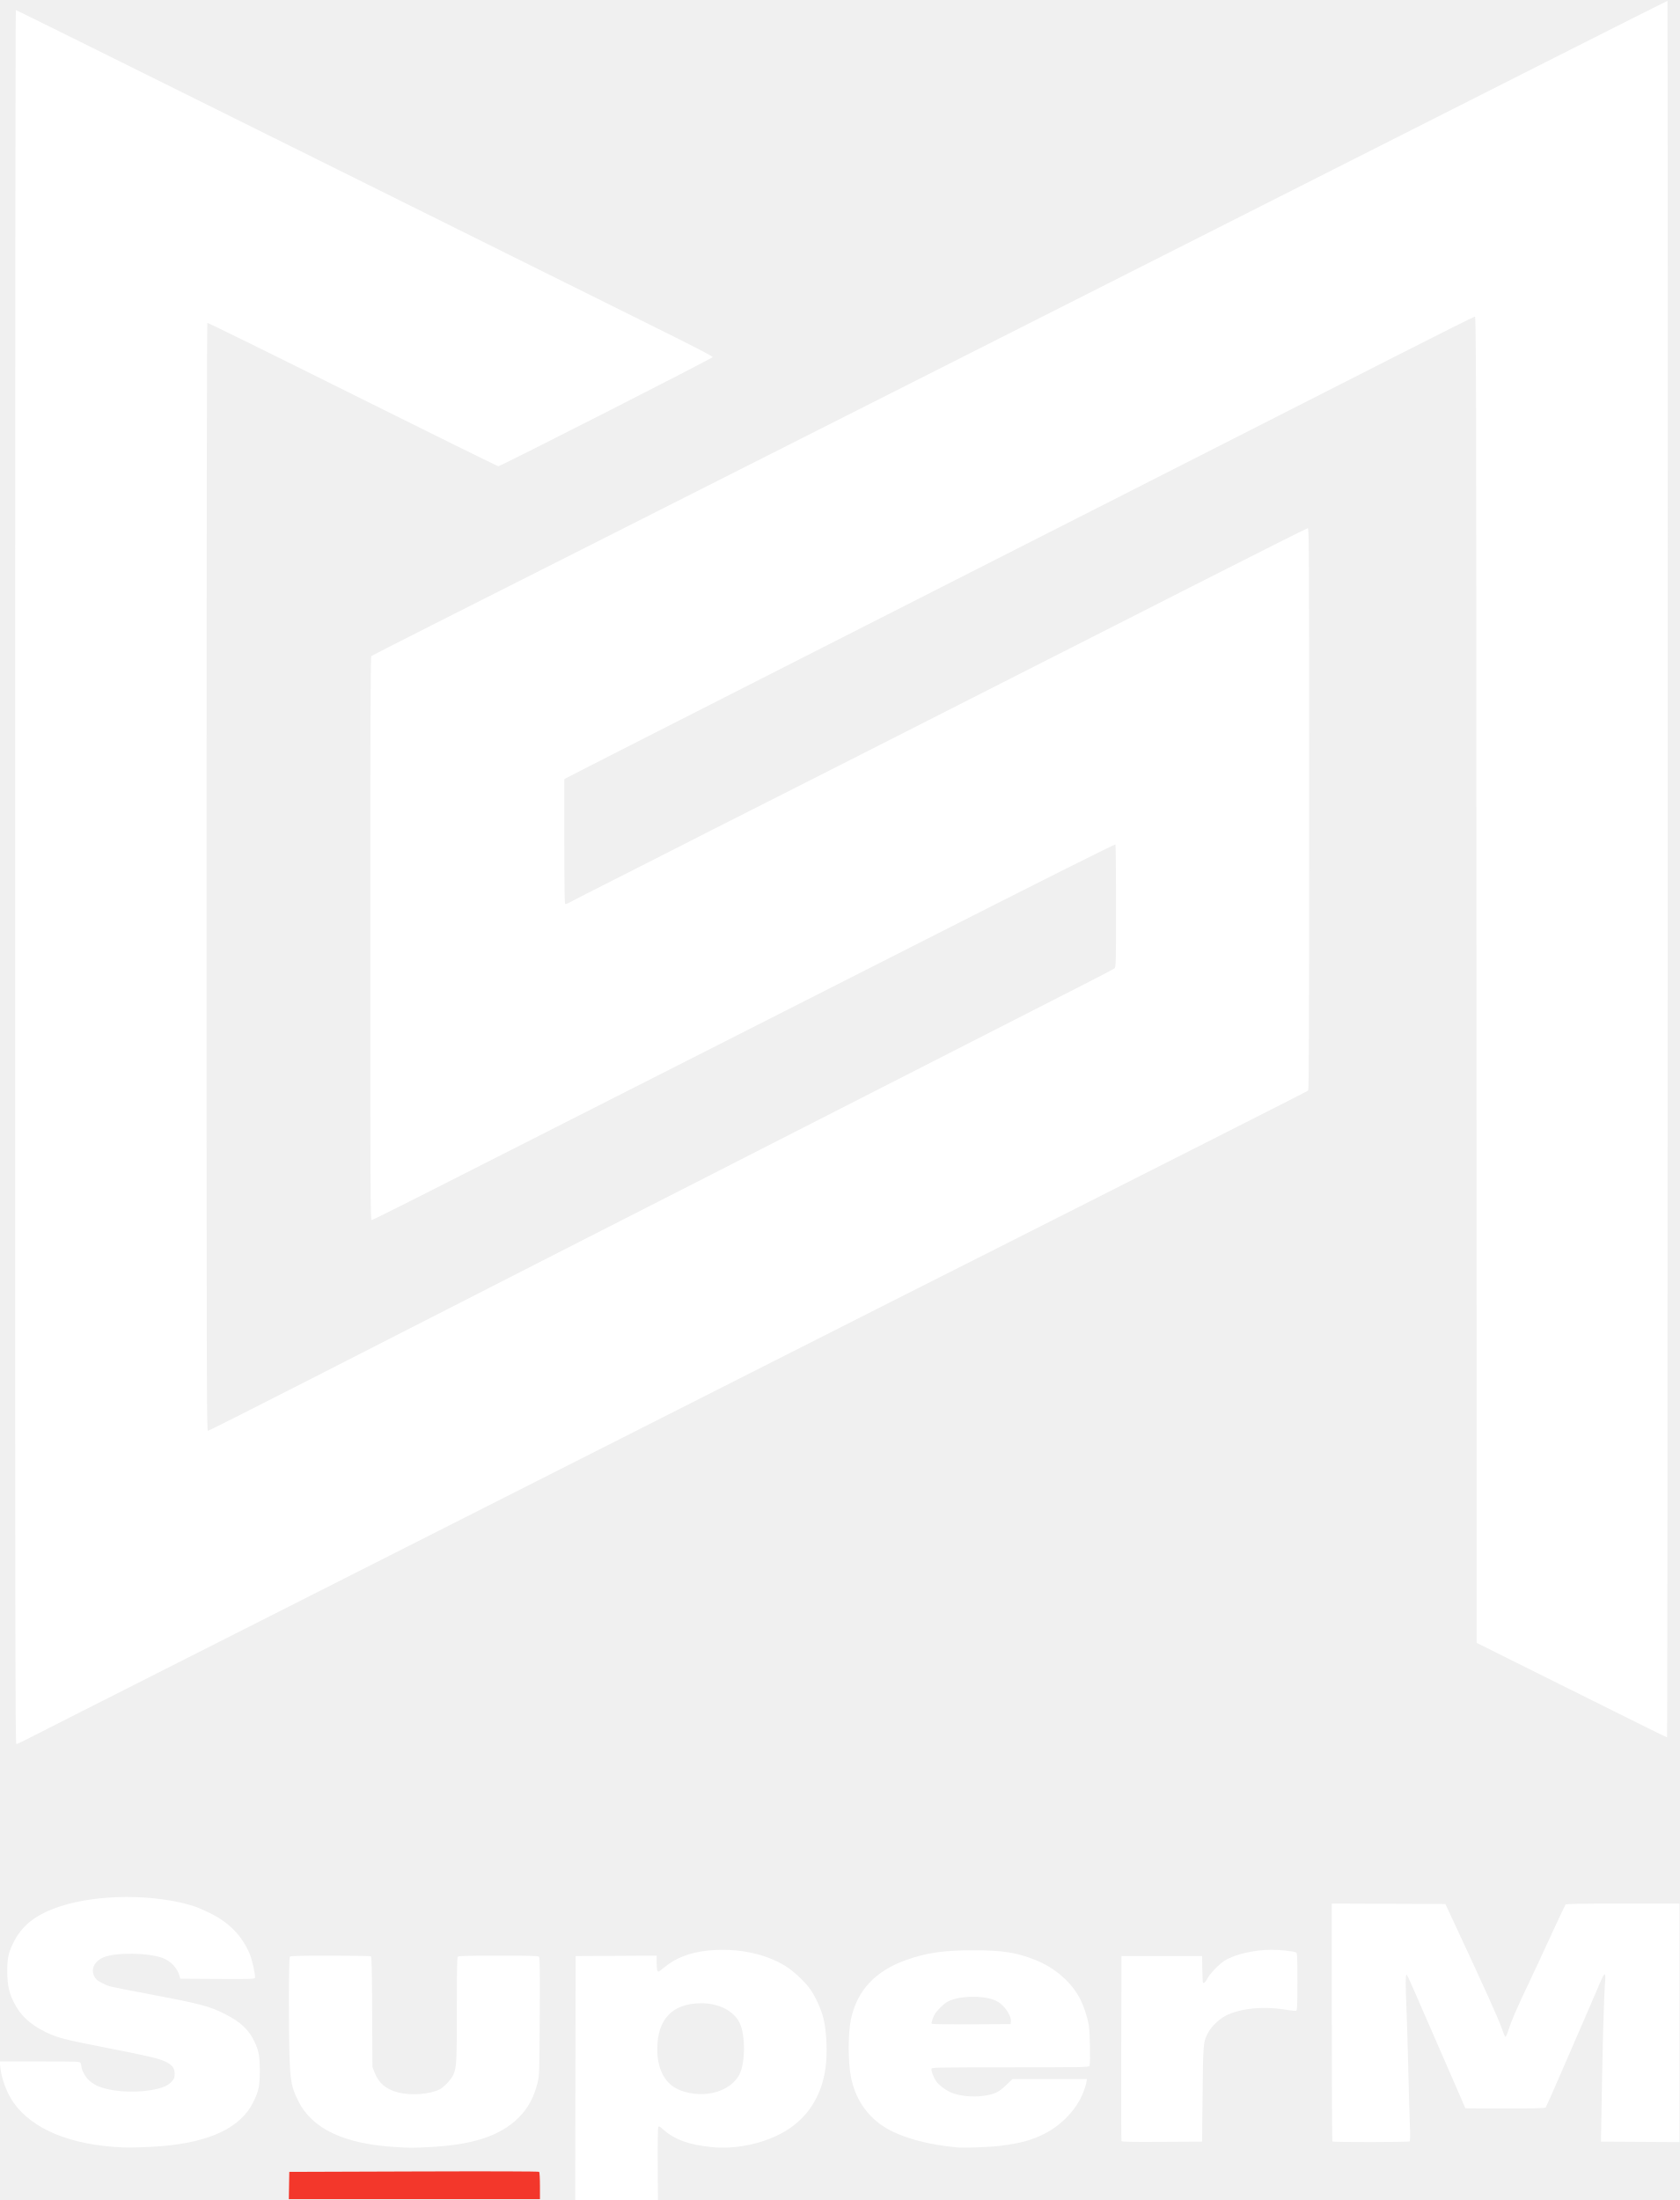
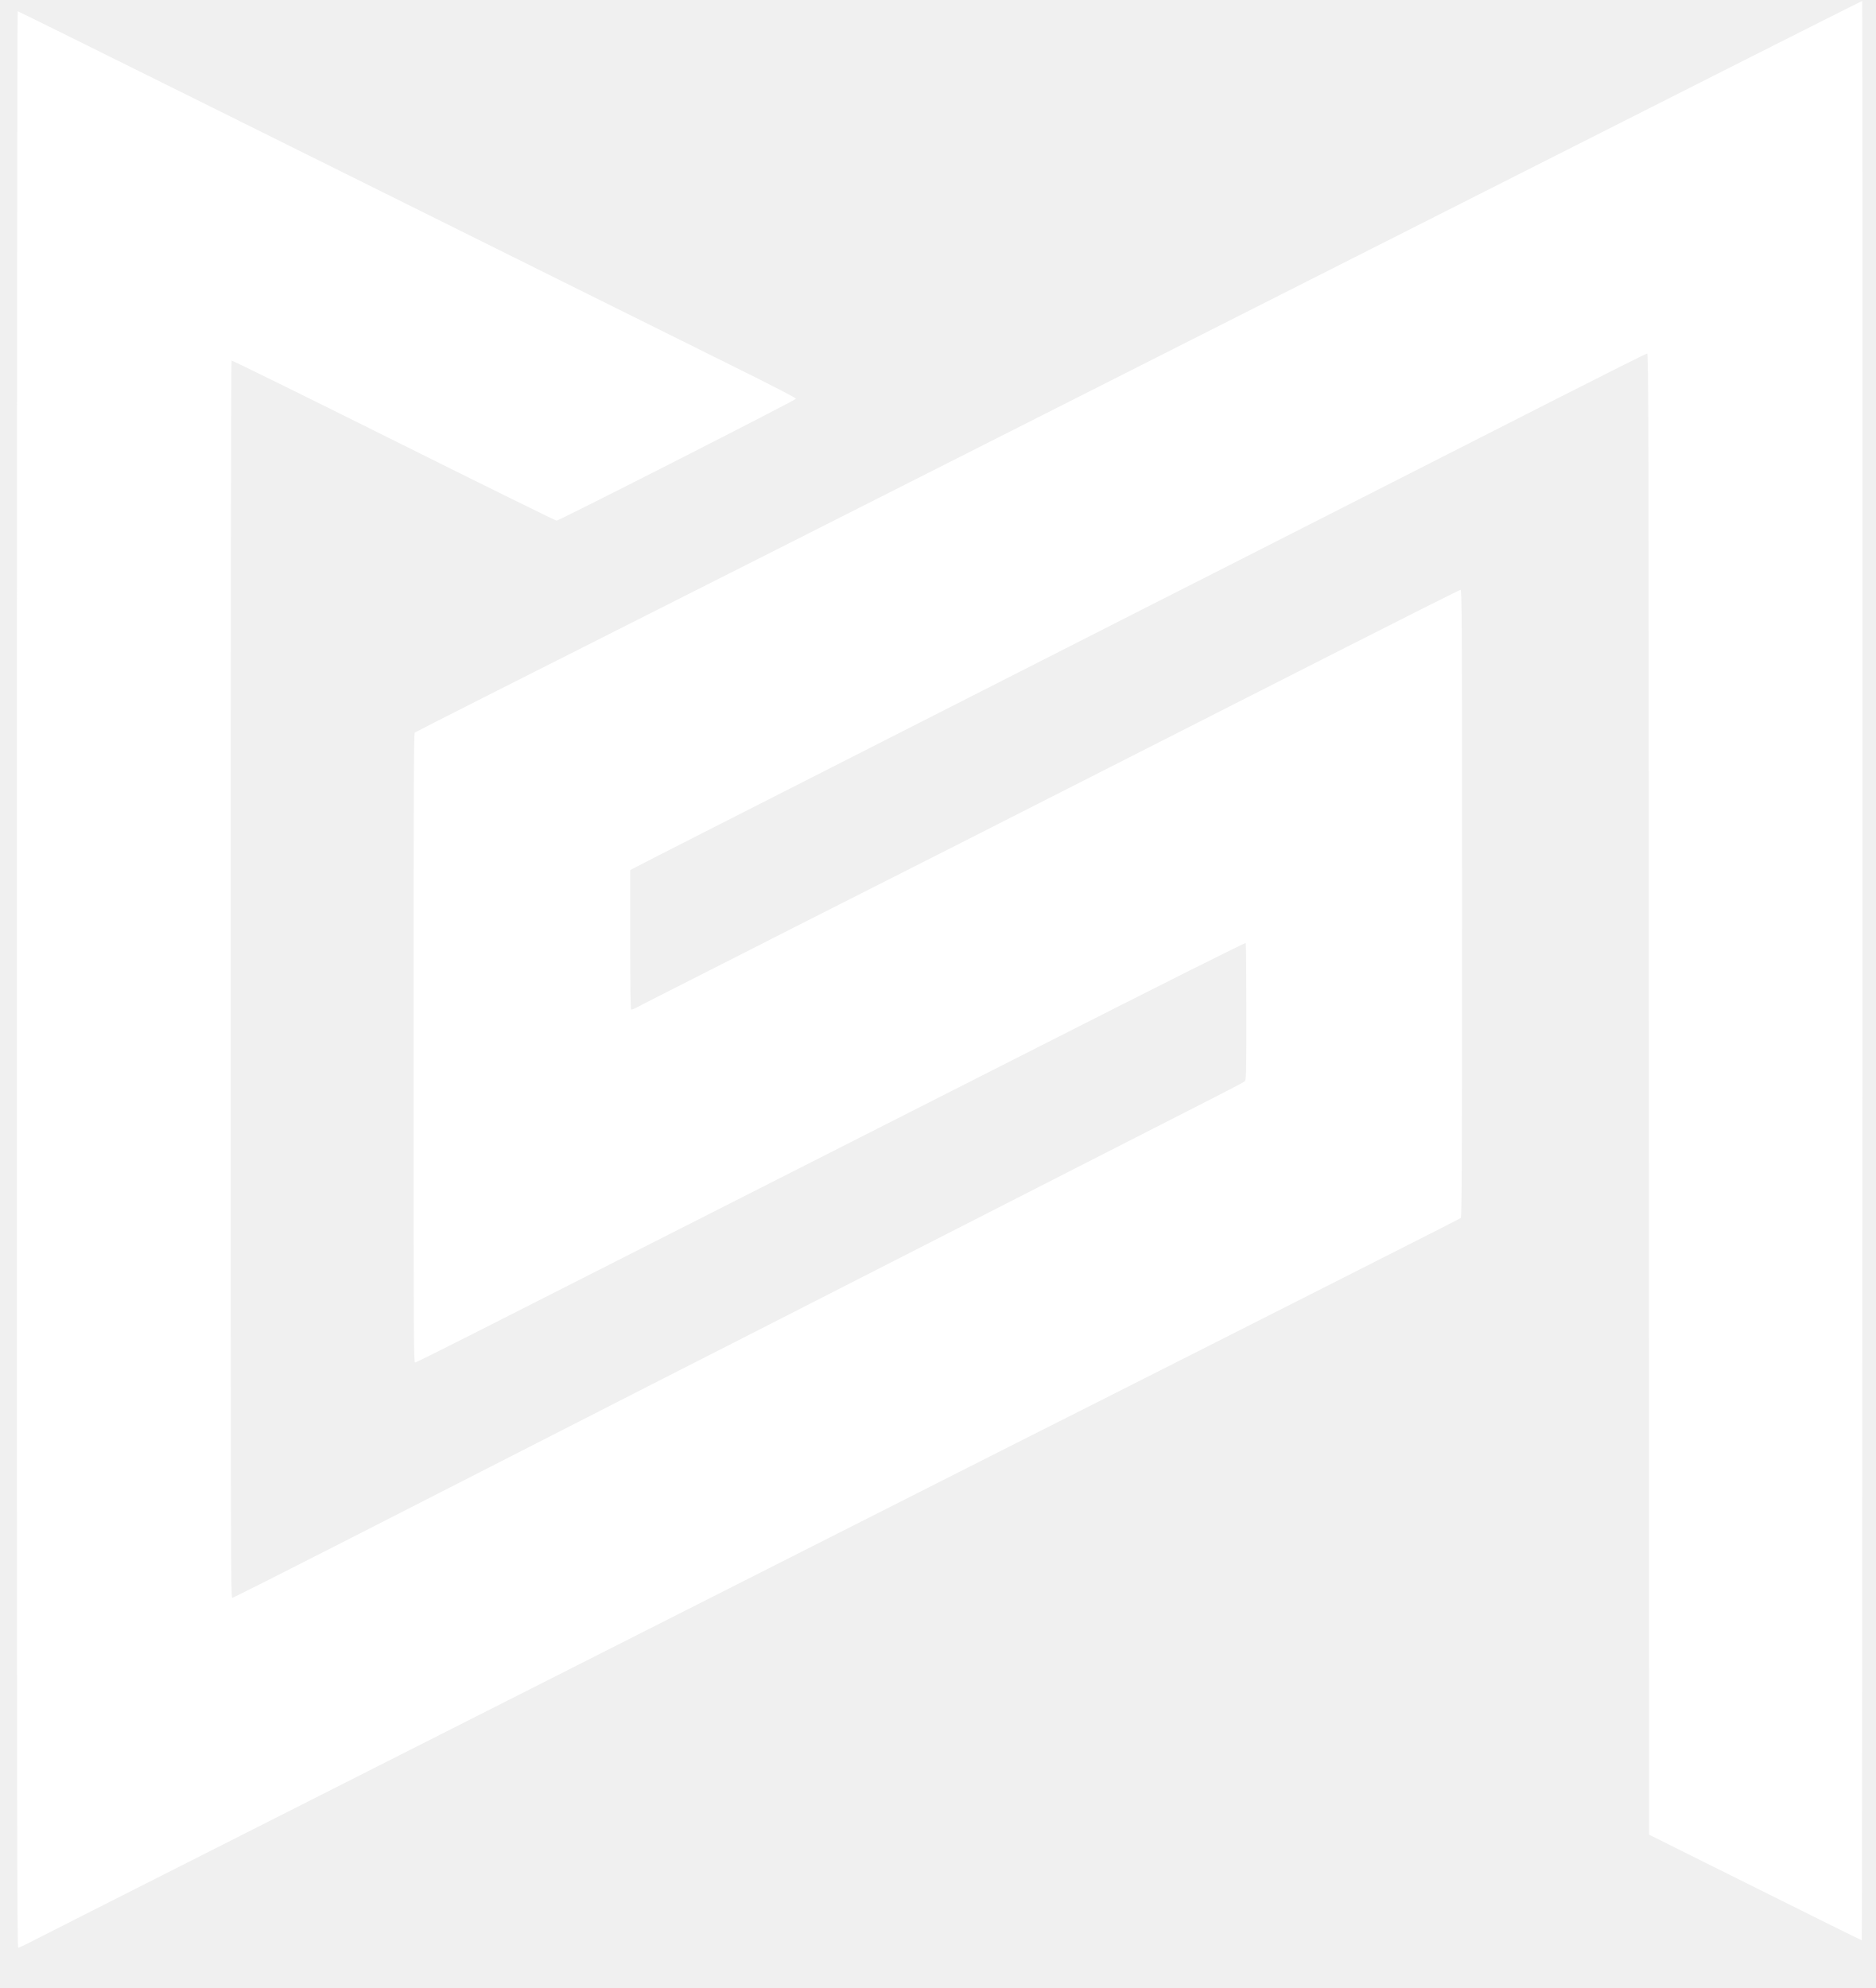
- <svg xmlns="http://www.w3.org/2000/svg" width="2000" height="2620">
+ <svg xmlns="http://www.w3.org/2000/svg" width="2000" height="2120" viewBox="0 0 2000 2120">
  <path fill="#f3372b" d="M602.09 2585.883c-25.609-.077-62.772-.04-109.29.117l-148.3.5-.275 16.25-.274 16.25H643v-15.8c0-8.69-.427-16.228-.95-16.75-.297-.299-14.351-.49-39.96-.567z" />
  <path fill="#fff" d="m685.247 2474.75.253-145.25 48.25-.26 48.25-.26v7.929c0 8.206.555 11.091 2.134 11.091.505 0 3.945-2.51 7.643-5.577 12.82-10.634 29.864-17.185 50.434-19.384 34.409-3.68 68.718 3.123 93.462 18.532 9.186 5.721 22.772 18.407 28.9 26.985 6.396 8.954 13.097 23.612 15.974 34.944 3.215 12.663 4.635 34.262 3.363 51.132-2.998 39.746-22.019 69.826-54.889 86.803-23.785 12.285-54.24 18.189-80.675 15.639-28.1-2.71-45.372-9.068-59.633-21.953-3.145-2.84-4.039-3.224-4.792-2.056-.541.839-.82 19.193-.673 44.185l.252 42.75h-98.507l.254-145.25zm163.107 17.763c15.295-3.24 27.116-11.506 32.528-22.744 6.775-14.069 6.779-46.51.008-60.496-7.035-14.532-24.725-23.618-45.89-23.572-34.297.075-52.258 18.9-52.284 54.799-.017 22.57 8.326 39.42 23.265 46.99 11.965 6.064 28.314 8.002 42.373 5.023zM145.5 2557.37c-61.38-2.871-106.473-21.388-129.135-53.029-8.189-11.433-14.759-29.04-16.068-43.065L-.29 2455h47.61c46.046 0 47.643.064 48.644 1.934.57 1.064 1.04 2.977 1.045 4.25.016 3.782 4.47 12.05 8.62 15.998 2.129 2.026 6.12 4.801 8.87 6.167 14.673 7.29 42.442 9.678 65.9 5.668 13.08-2.236 19.683-5.07 24.44-10.488 2.71-3.087 3.16-4.365 3.16-8.987 0-6.95-3.022-10.738-11.654-14.611-8.464-3.798-19.409-6.339-70.47-16.36-49.803-9.776-57.498-11.772-71.41-18.525-18.56-9.01-30.435-20.098-38.066-35.546-5.713-11.566-7.655-20.705-7.756-36.5-.094-14.827 1.24-21.706 6.307-32.5 10.407-22.173 27.183-35.494 57.049-45.298 44.803-14.709 113.11-14.744 159-.083 3.575 1.143 11.9 4.71 18.5 7.93 23.257 11.342 38.462 26.855 47.812 48.779 2.97 6.966 7.232 26.311 6.32 28.689-.504 1.312-6.202 1.47-44.744 1.243l-44.168-.26-1.211-4.104c-2.63-8.906-10.336-17.003-19.498-20.484-17.318-6.58-56.727-7.01-71.011-.775-12.116 5.29-15.974 16.27-8.883 25.284 2.383 3.03 11.25 7.706 17.883 9.43 2.475.643 24.525 4.972 49 9.62 59.427 11.285 68.83 13.813 88.215 23.715 17.38 8.878 27.287 18.326 33.887 32.314 5.036 10.675 6.267 17.448 6.267 34.5 0 18.251-1.221 24.12-7.808 37.538-14.799 30.141-51.272 47.575-109.561 52.367-14.94 1.229-36.811 1.917-46.5 1.464l.001.001zm326-.395c-62.055-3.74-99.968-21.737-116.517-55.31-7.498-15.212-8.981-22.27-10.017-47.664-1.386-34.005-1.22-122.346.234-123.8.9-.9 12.971-1.196 48.25-1.185 25.878.01 47.591.36 48.252.78.912.58 1.275 16.605 1.502 66.235l.3 65.47 2.62 6.742c4.943 12.713 13.61 19.981 28.304 23.74 15.177 3.881 37.558 2.147 49.248-3.817 5.191-2.648 13.926-12.071 16.28-17.562 3.75-8.75 4.044-14.384 4.044-77.587 0-46.59.293-61.909 1.2-62.816.9-.9 13.017-1.2 48.378-1.2 39.637 0 47.366.228 48.361 1.427.896 1.079 1.088 18.44.79 71.25-.375 66.47-.493 70.231-2.464 78.323-4.36 17.895-11.812 31.478-23.395 42.636-22.2 21.385-53.708 31.63-105.694 34.364-20.168 1.06-21.66 1.06-39.676-.026zm668.5.423c-36.815-3.274-70.116-12.897-89-25.718-19.61-13.314-32.453-32.899-37.455-57.113-3.75-18.153-3.82-52.89-.143-70.066 7.311-34.152 29.08-57.385 65.955-70.395 24.412-8.612 44.309-11.483 79.643-11.491 35.502-.01 52.051 2.63 75 11.959 23.103 9.391 42.762 26.879 52.755 46.927 3.997 8.02 7.827 19.702 9.706 29.608 1.547 8.156 2.26 45.85.932 49.31-.547 1.427-9.763 1.582-94.031 1.582-81.066 0-93.499.193-93.986 1.463-.88 2.292 2.495 11.209 5.994 15.836 3.967 5.246 13.432 11.693 20.53 13.982 9.414 3.036 22.879 4.19 33.573 2.875 14.198-1.744 19.433-4.09 28.53-12.78l7.72-7.376h88.54l-.512 3.75c-.282 2.062-1.959 7.489-3.727 12.059-7.734 19.989-25.453 38.82-46.524 49.443-15.164 7.645-28.213 11.17-52.873 14.284-12.063 1.523-42.04 2.625-50.627 1.861zm63.83-149.792c.758-6.633-6.884-18.385-15.361-23.624-12.687-7.841-44.807-8.063-59.603-.412-4.808 2.487-13.78 11.343-16.103 15.896-2.51 4.918-3.88 9.538-3.169 10.687.295.477 21.544.75 47.221.608l46.685-.26.33-2.895zm131.635 142.155c-.264-.693-.364-50.535-.222-110.76l.257-109.5h96l.26 15c.143 8.25.486 15.613.762 16.363.717 1.947 3.101-.204 5.555-5.013 2.735-5.361 13.032-16.064 19.736-20.514 11.56-7.674 35.513-13.34 56.369-13.333 10.478 0 26.415 1.722 29.068 3.135 1.614.86 1.75 3.573 1.75 34.929 0 29.128-.212 34.077-1.484 34.565-.815.313-5.716-.152-10.89-1.034-27.335-4.66-54.545-2.168-72.46 6.635-7.89 3.877-17.502 13.013-21.4 20.342-5.905 11.1-5.981 11.937-6.65 73.425l-.616 56.5-47.778.26c-37.689.205-47.879-.01-48.257-1zm251.202.573c-.367-.366-.667-64.27-.667-142.007v-141.34l67.61.257 67.61.257 10.967 23.5c34.9 74.791 52.504 113.757 55.766 123.44 2.026 6.016 4.157 11.097 4.735 11.29.578.192 2.274-3.572 3.769-8.365 3.254-10.438 8.854-23.437 22.774-52.865 5.724-12.1 11.33-24.025 12.457-26.5 11.834-25.976 31.827-68.766 32.589-69.75.757-.978 15.626-1.25 68.345-1.25H2000v284.02l-46.75-.26-46.75-.26.095-6c1.655-104.209 3.243-163.768 4.953-185.86.78-10.068-.796-9.933-5.18.443-1.724 4.08-8.982 20.917-16.129 37.417l-30.755 71c-9.77 22.55-18.205 41.563-18.746 42.25-.762.969-11.65 1.25-48.36 1.25-26.058 0-47.378-.12-47.378-.268 0-.148-3.635-8.585-8.078-18.75a77282.984 77282.984 0 0 1-29.63-67.982 83425.735 83425.735 0 0 0-26.277-60.304c-2.598-5.942-5.24-11.32-5.87-11.95-1.447-1.448-1.505 12.149-.18 42.254.52 11.825 1.447 42.875 2.06 69 .612 26.125 1.46 56.275 1.884 67 .544 13.757.45 19.716-.32 20.235-1.36.917-91.008 1.013-91.923.099l.001-.001zM18 1044.5C18 438.418 18.37 12 18.894 12c.492 0 82.054 40.335 181.25 89.634A717795.342 717795.342 0 0 0 449.5 225.51c37.95 18.833 111.75 55.504 164 81.49a163845.78 163845.78 0 0 0 165.339 82.107c45.648 22.624 70.194 35.305 69.928 36.126-.534 1.65-252.646 130.024-255.267 129.98-1.1-.017-79.3-38.568-173.776-85.666-94.477-47.099-172.215-85.363-172.75-85.032-.63.39-.974 233.322-.974 660.043 0 605.451.132 659.441 1.61 659.441.885 0 56.572-28.075 123.75-62.39 335.808-171.531 383.594-195.92 438.14-223.618 31.974-16.237 149.05-75.995 357.5-182.478 49.775-25.426 105.8-54.012 124.5-63.524 18.7-9.512 34.788-17.97 35.75-18.797 1.637-1.406 1.75-6.203 1.75-74.181 0-39.973-.294-72.973-.654-73.333-.643-.642-88.344 43.35-240.846 120.815a414078.1 414078.1 0 0 1-137.5 69.771c-321.579 163.119-380.523 193.028-440.18 223.35-36.125 18.362-66.388 33.385-67.25 33.385-1.423 0-1.57-31.364-1.57-335.378 0-267.11.254-335.577 1.25-336.36 1.176-.927 113.97-58.053 253.25-128.265 85.623-43.162 101.532-51.203 504.5-254.99 94.875-47.98 212.55-107.486 261.5-132.235 48.95-24.749 107.9-54.572 131-66.275C1756.508 116.412 1985.114 1 1985.682 1c.698 0 .266 2068.001-.432 2068.016-.744.016-33.113-16.018-160.531-79.516l-66.219-33-.25-789.75c-.232-728.023-.378-789.75-1.875-789.75-.893 0-43.306 21.213-94.25 47.141-238.047 121.152-314.718 160.146-353.625 179.845-51.918 26.287-65.191 33.032-277.5 141.017A1487172.488 1487172.488 0 0 1 768 878.74c-50.325 25.58-92.513 47.139-93.75 47.908l-2.25 1.398v73.918c0 48.788.344 74.13 1.012 74.543.557.344 3.37-.693 6.25-2.305s28.638-14.749 57.238-29.193c28.6-14.444 59.2-29.973 68-34.51 15.425-7.95 49.884-25.427 139-70.499 23.1-11.683 57.75-29.24 77-39.014a1656850.5 1656850.5 0 0 0 408.671-207.609c69.67-35.407 127.382-64.377 128.25-64.377 1.435 0 1.579 30.415 1.579 334.378 0 266.312-.254 334.576-1.25 335.357-1.185.928-22.168 11.62-120.75 61.525-23.375 11.833-76.7 38.83-118.5 59.994s-101.425 51.311-132.5 66.994c-31.075 15.683-79.45 40.1-107.5 54.259-61.292 30.94-448.598 226.986-567 287.004-60.966 30.904-351.832 178.089-414.5 209.746-29.425 14.865-58.586 29.663-64.803 32.885-6.217 3.222-11.954 5.858-12.75 5.858C18.185 2077 18 1944.821 18 1044.5z" />
</svg>
